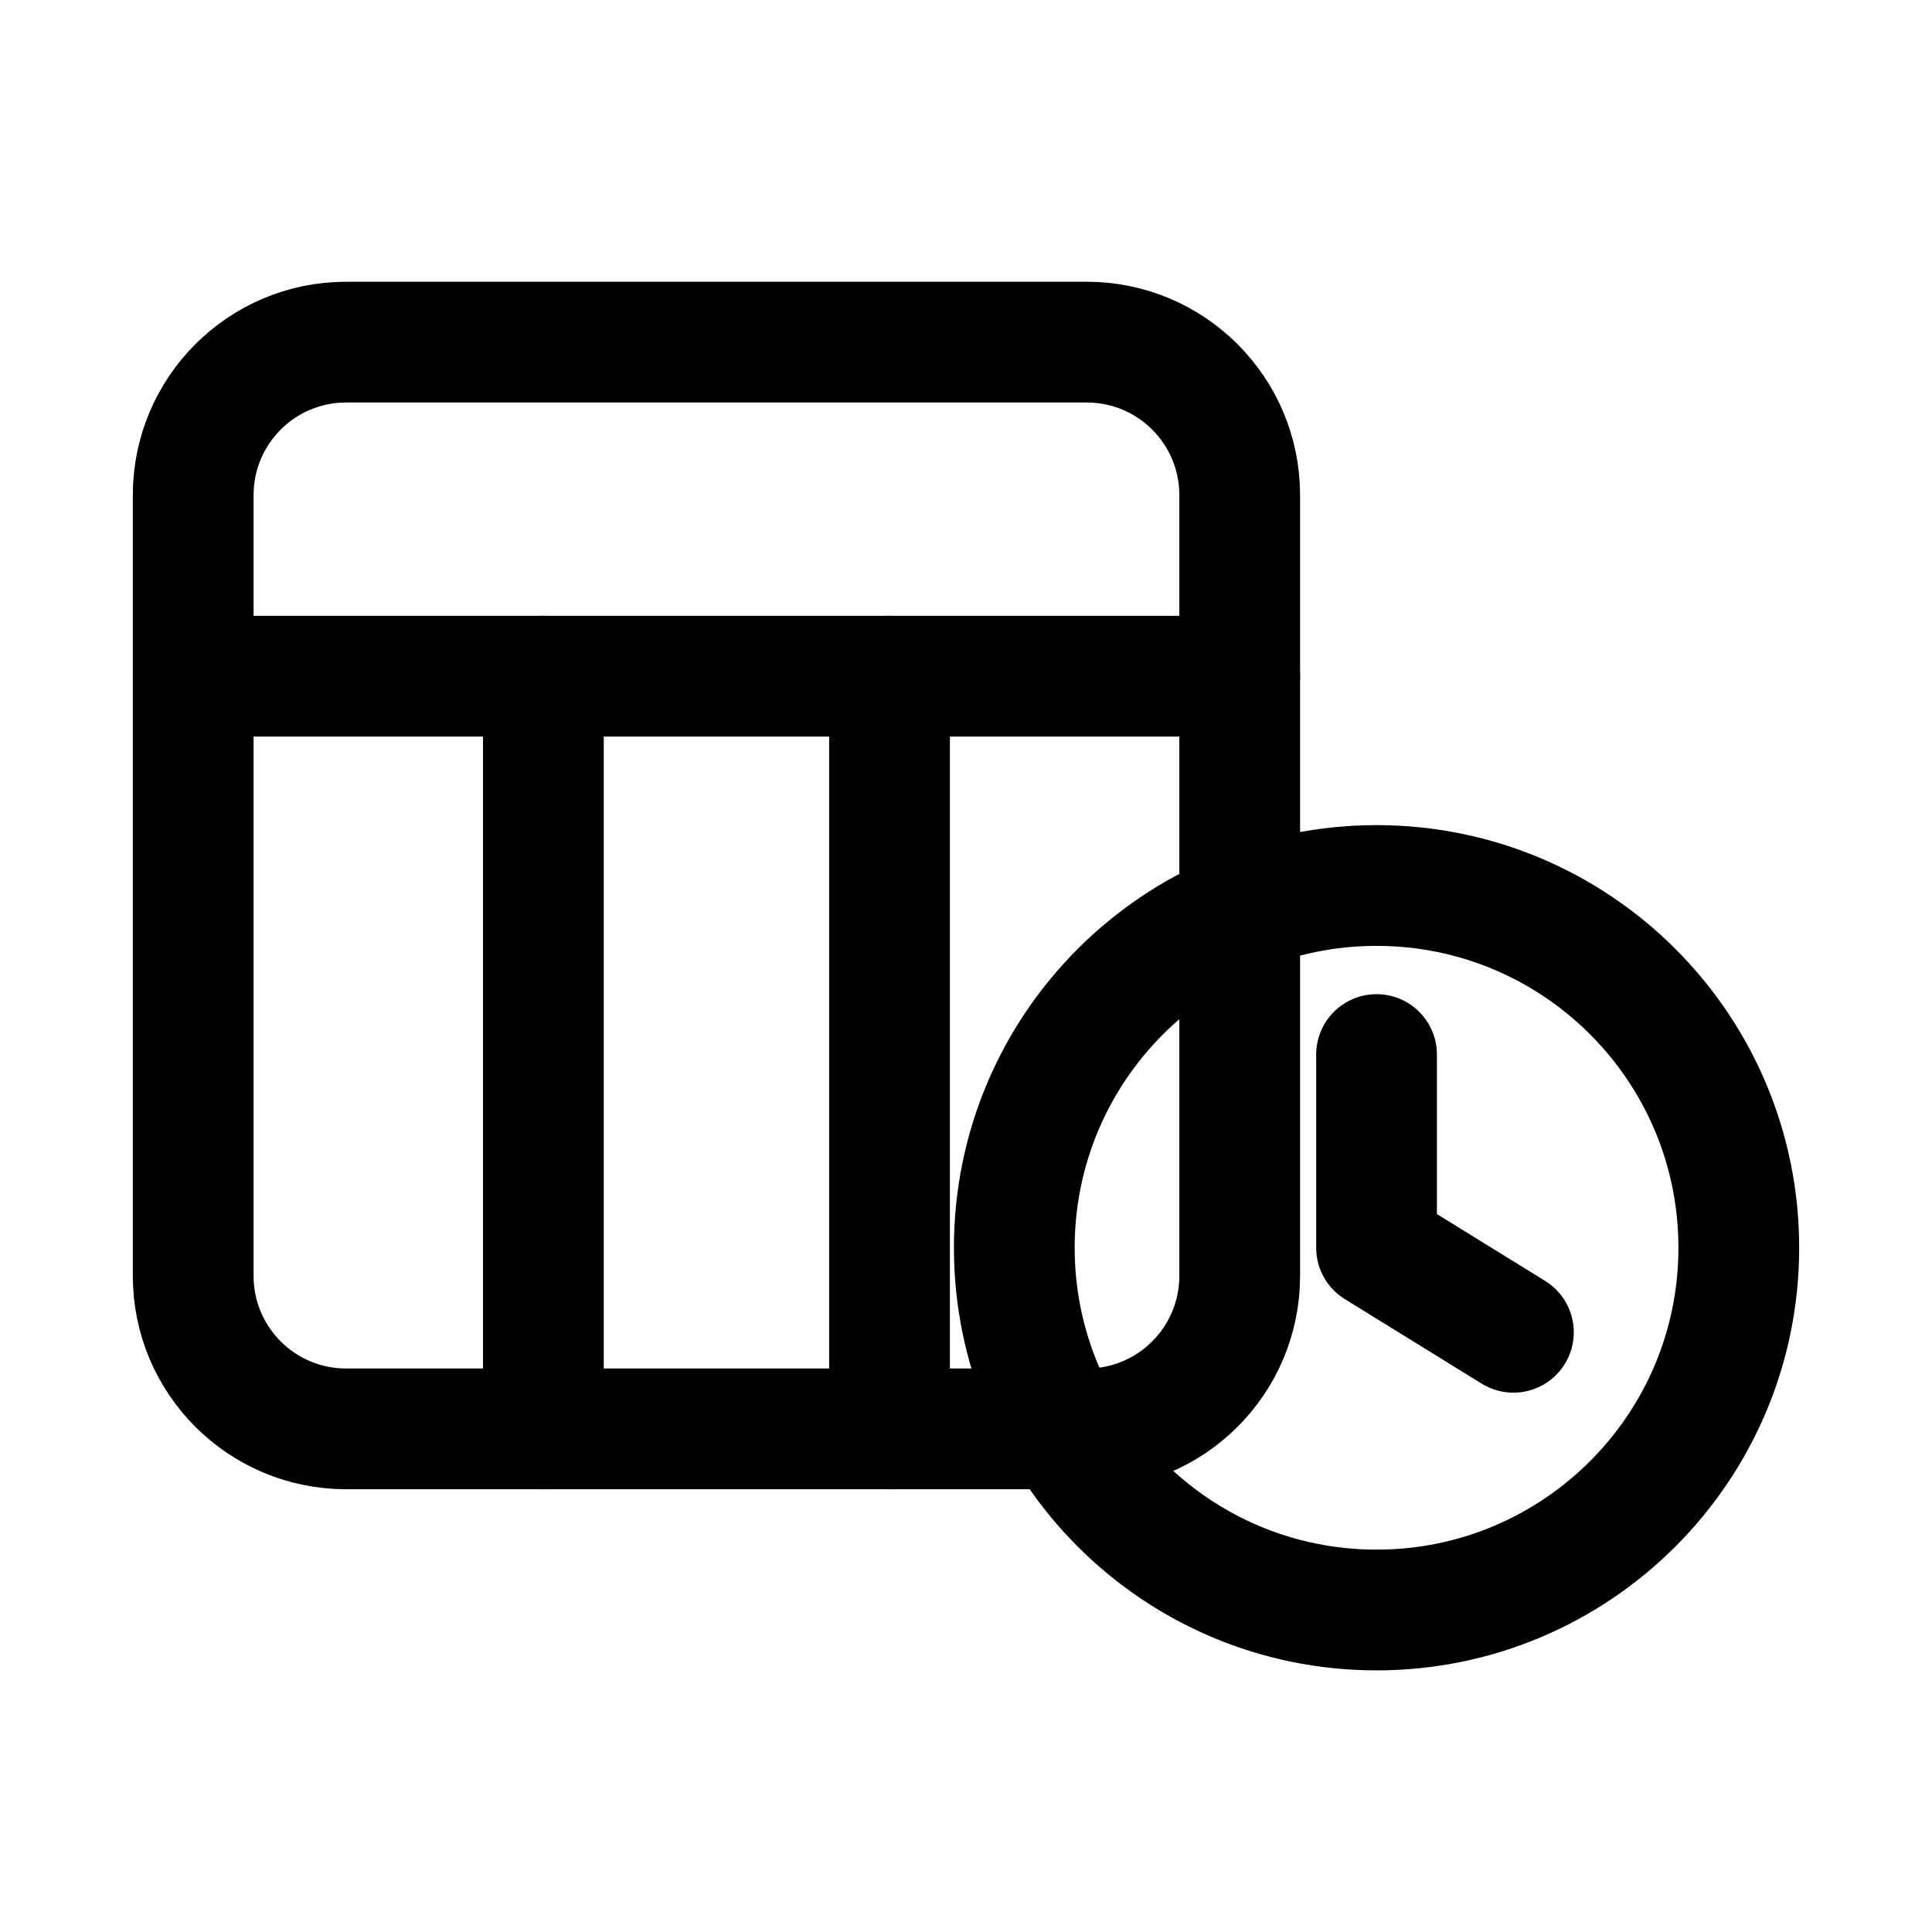
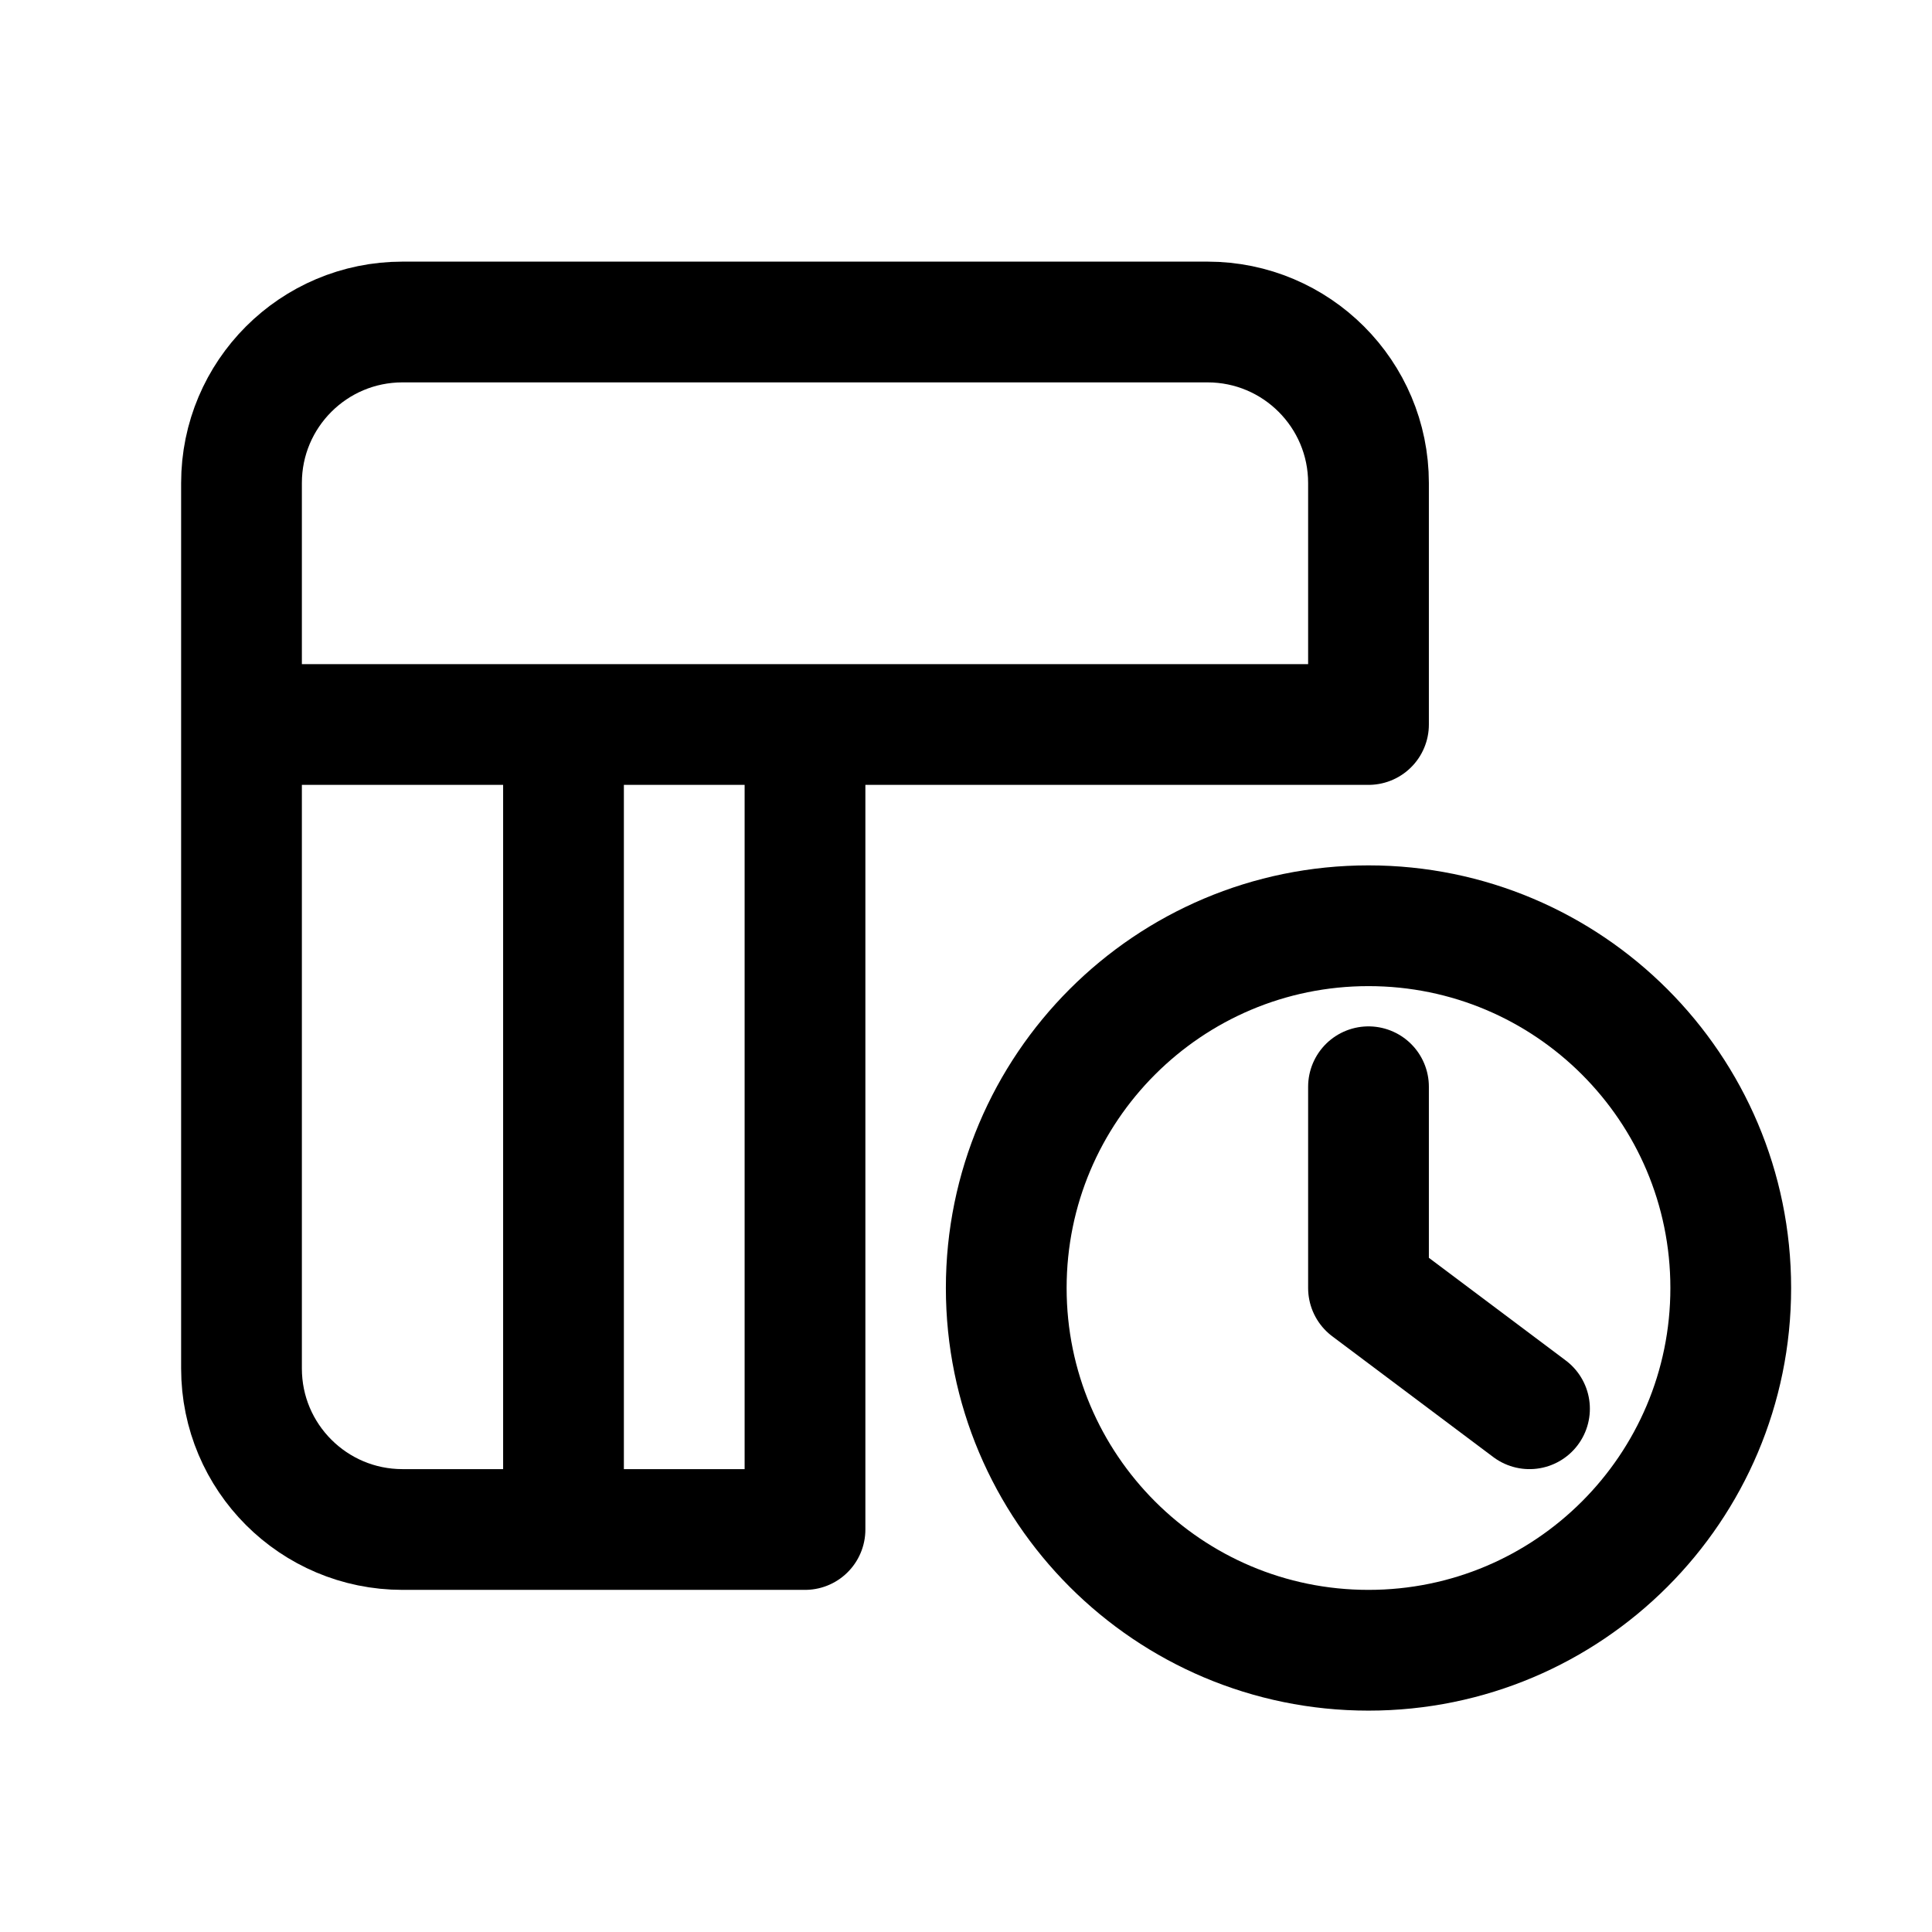
<svg xmlns="http://www.w3.org/2000/svg" viewBox="0 0 24 24" fill="none" stroke="currentColor" stroke-width="1.5" stroke-linecap="round" stroke-linejoin="round" aria-hidden="true">
-   <rect x="2.4" y="4.25" width="13" height="13.5" rx="1.9" />
-   <path d="M2.4 8.4h13" />
-   <path d="M6.75 8.4v9.35M11.05 8.4v9.35" />
-   <circle cx="17.1" cy="15.5" r="4.5" />
-   <path d="M17.1 13.1v2.4l1.7 1.05" />
+   <path d="M10 19H5a2 2 0 0 1-2-2V6a2 2 0 0 1 2-2h10a2 2 0 0 1 2 2v3M3 9h14M7 9v10M10 9v10" />
+   <circle cx="17" cy="16" r="4.5" />
+   <path d="M17 13.5V16l2 1.5" />
</svg>
